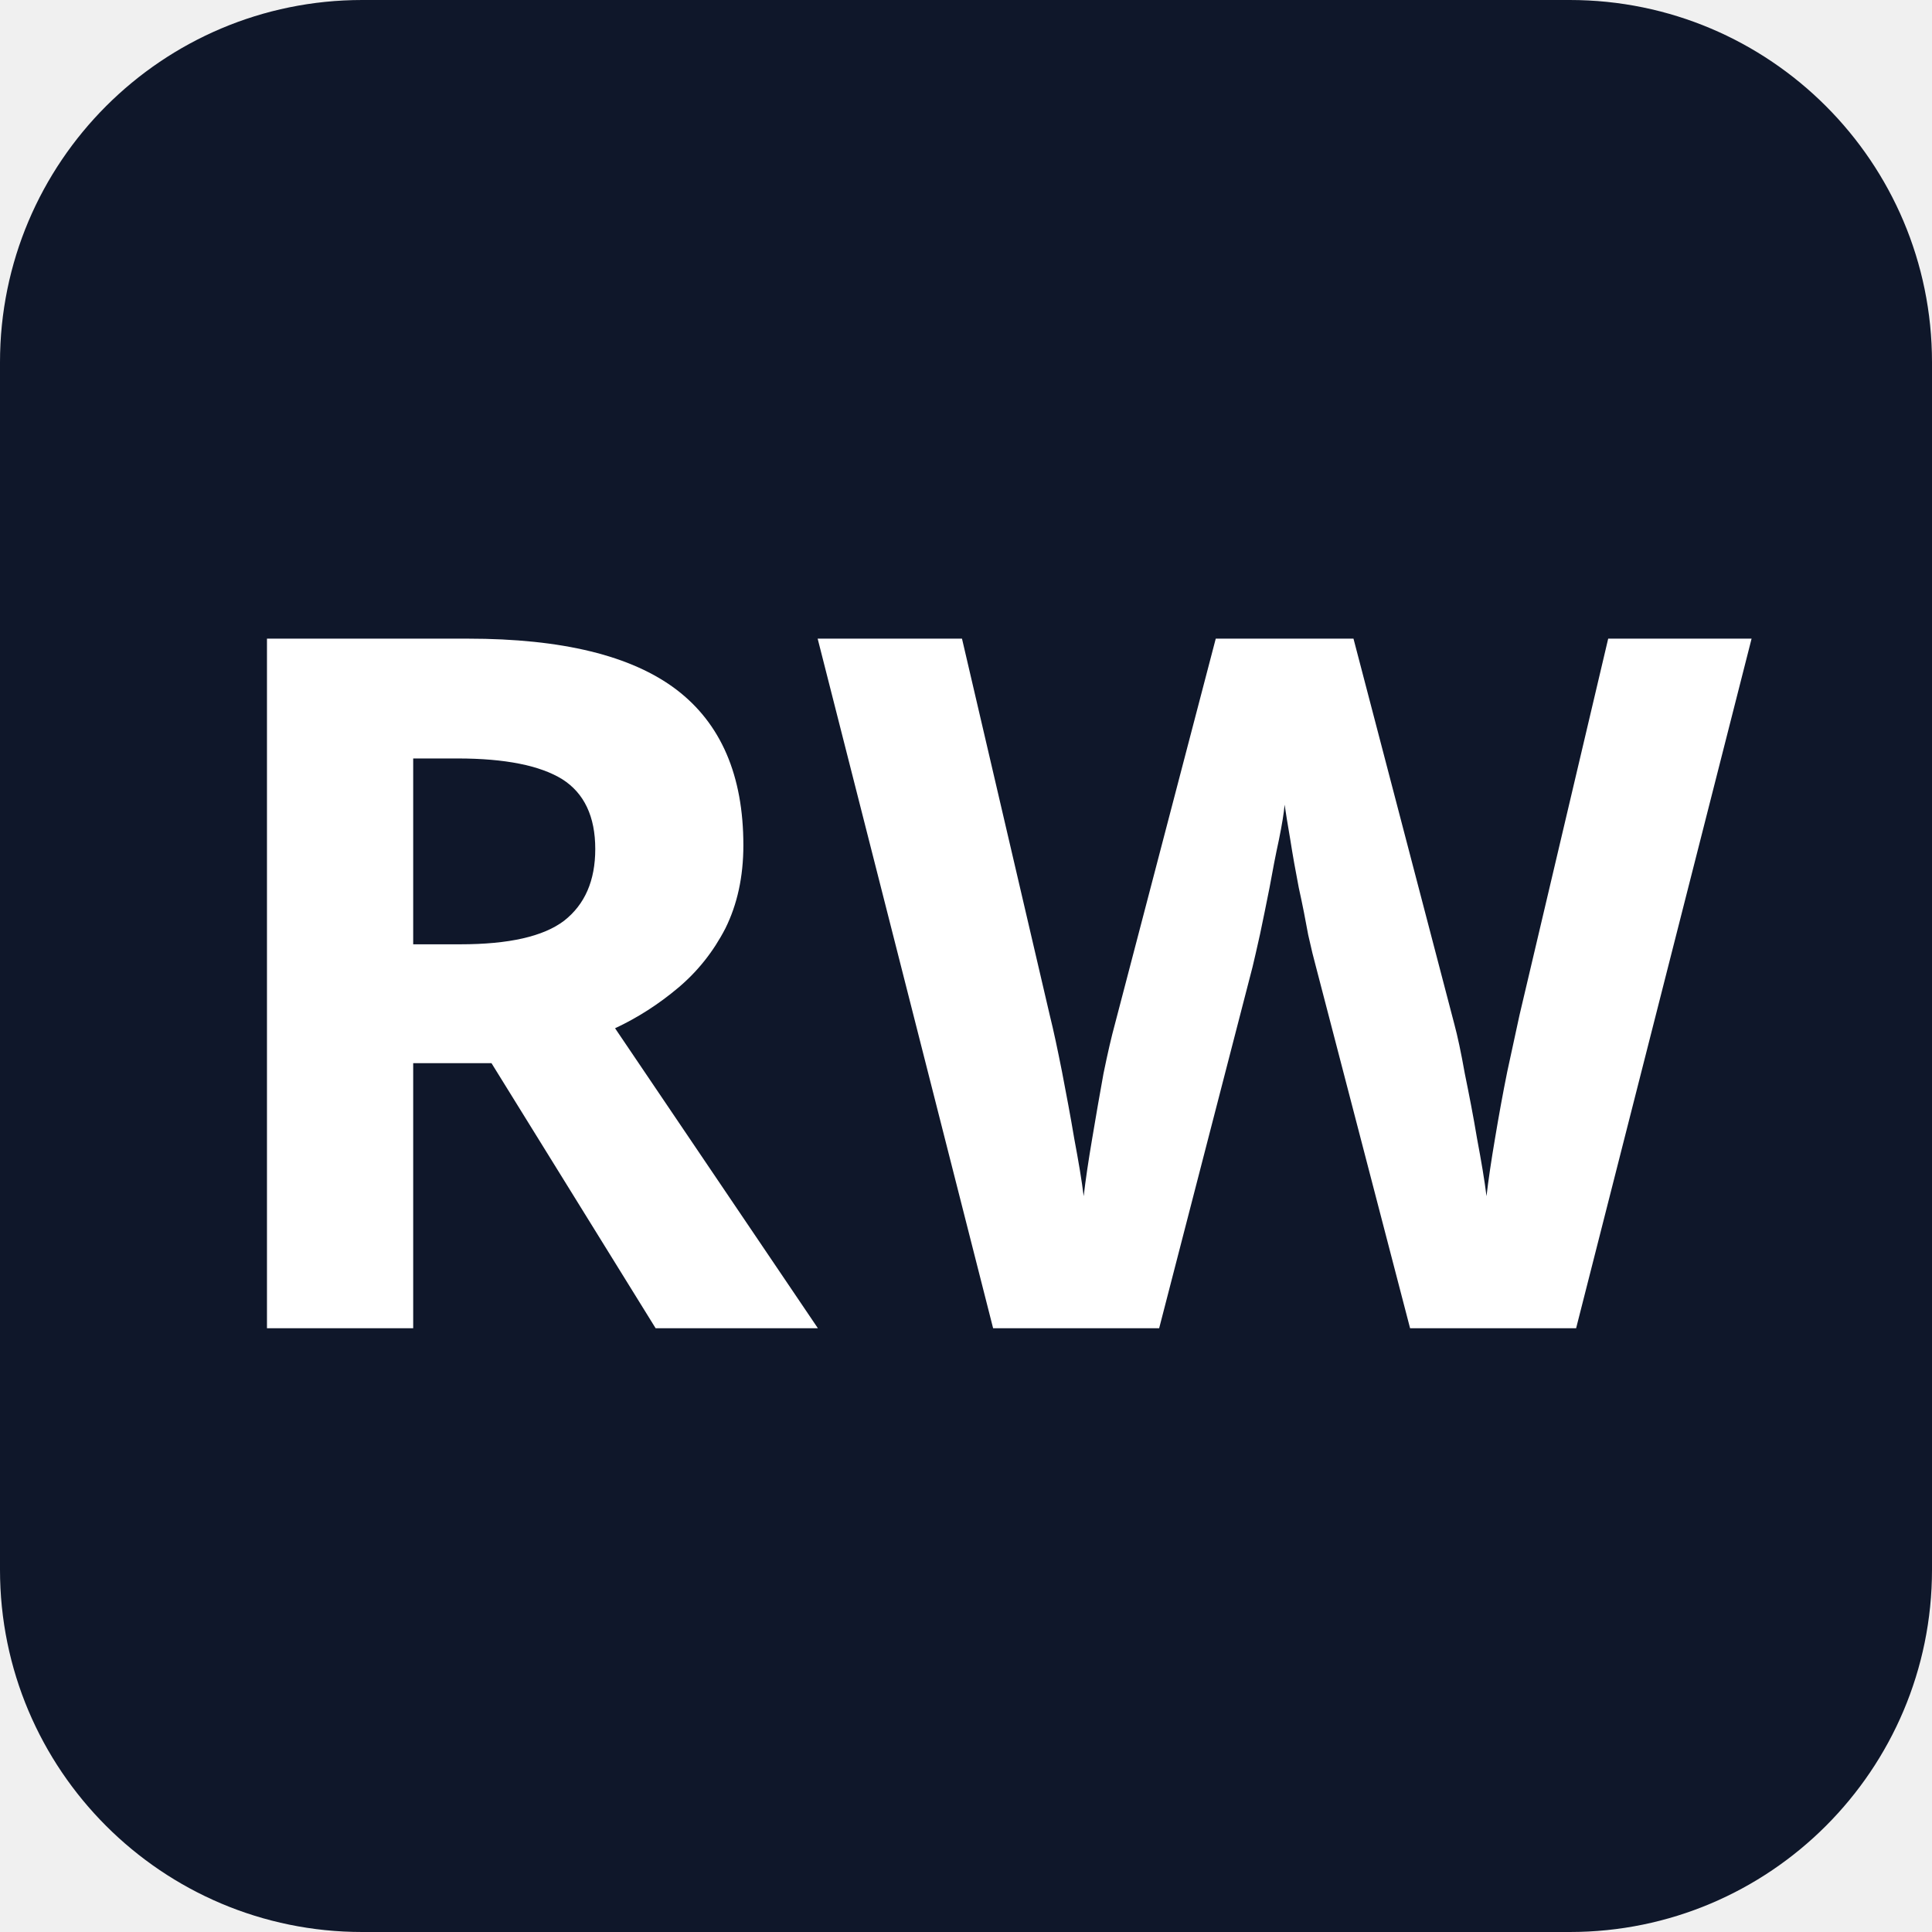
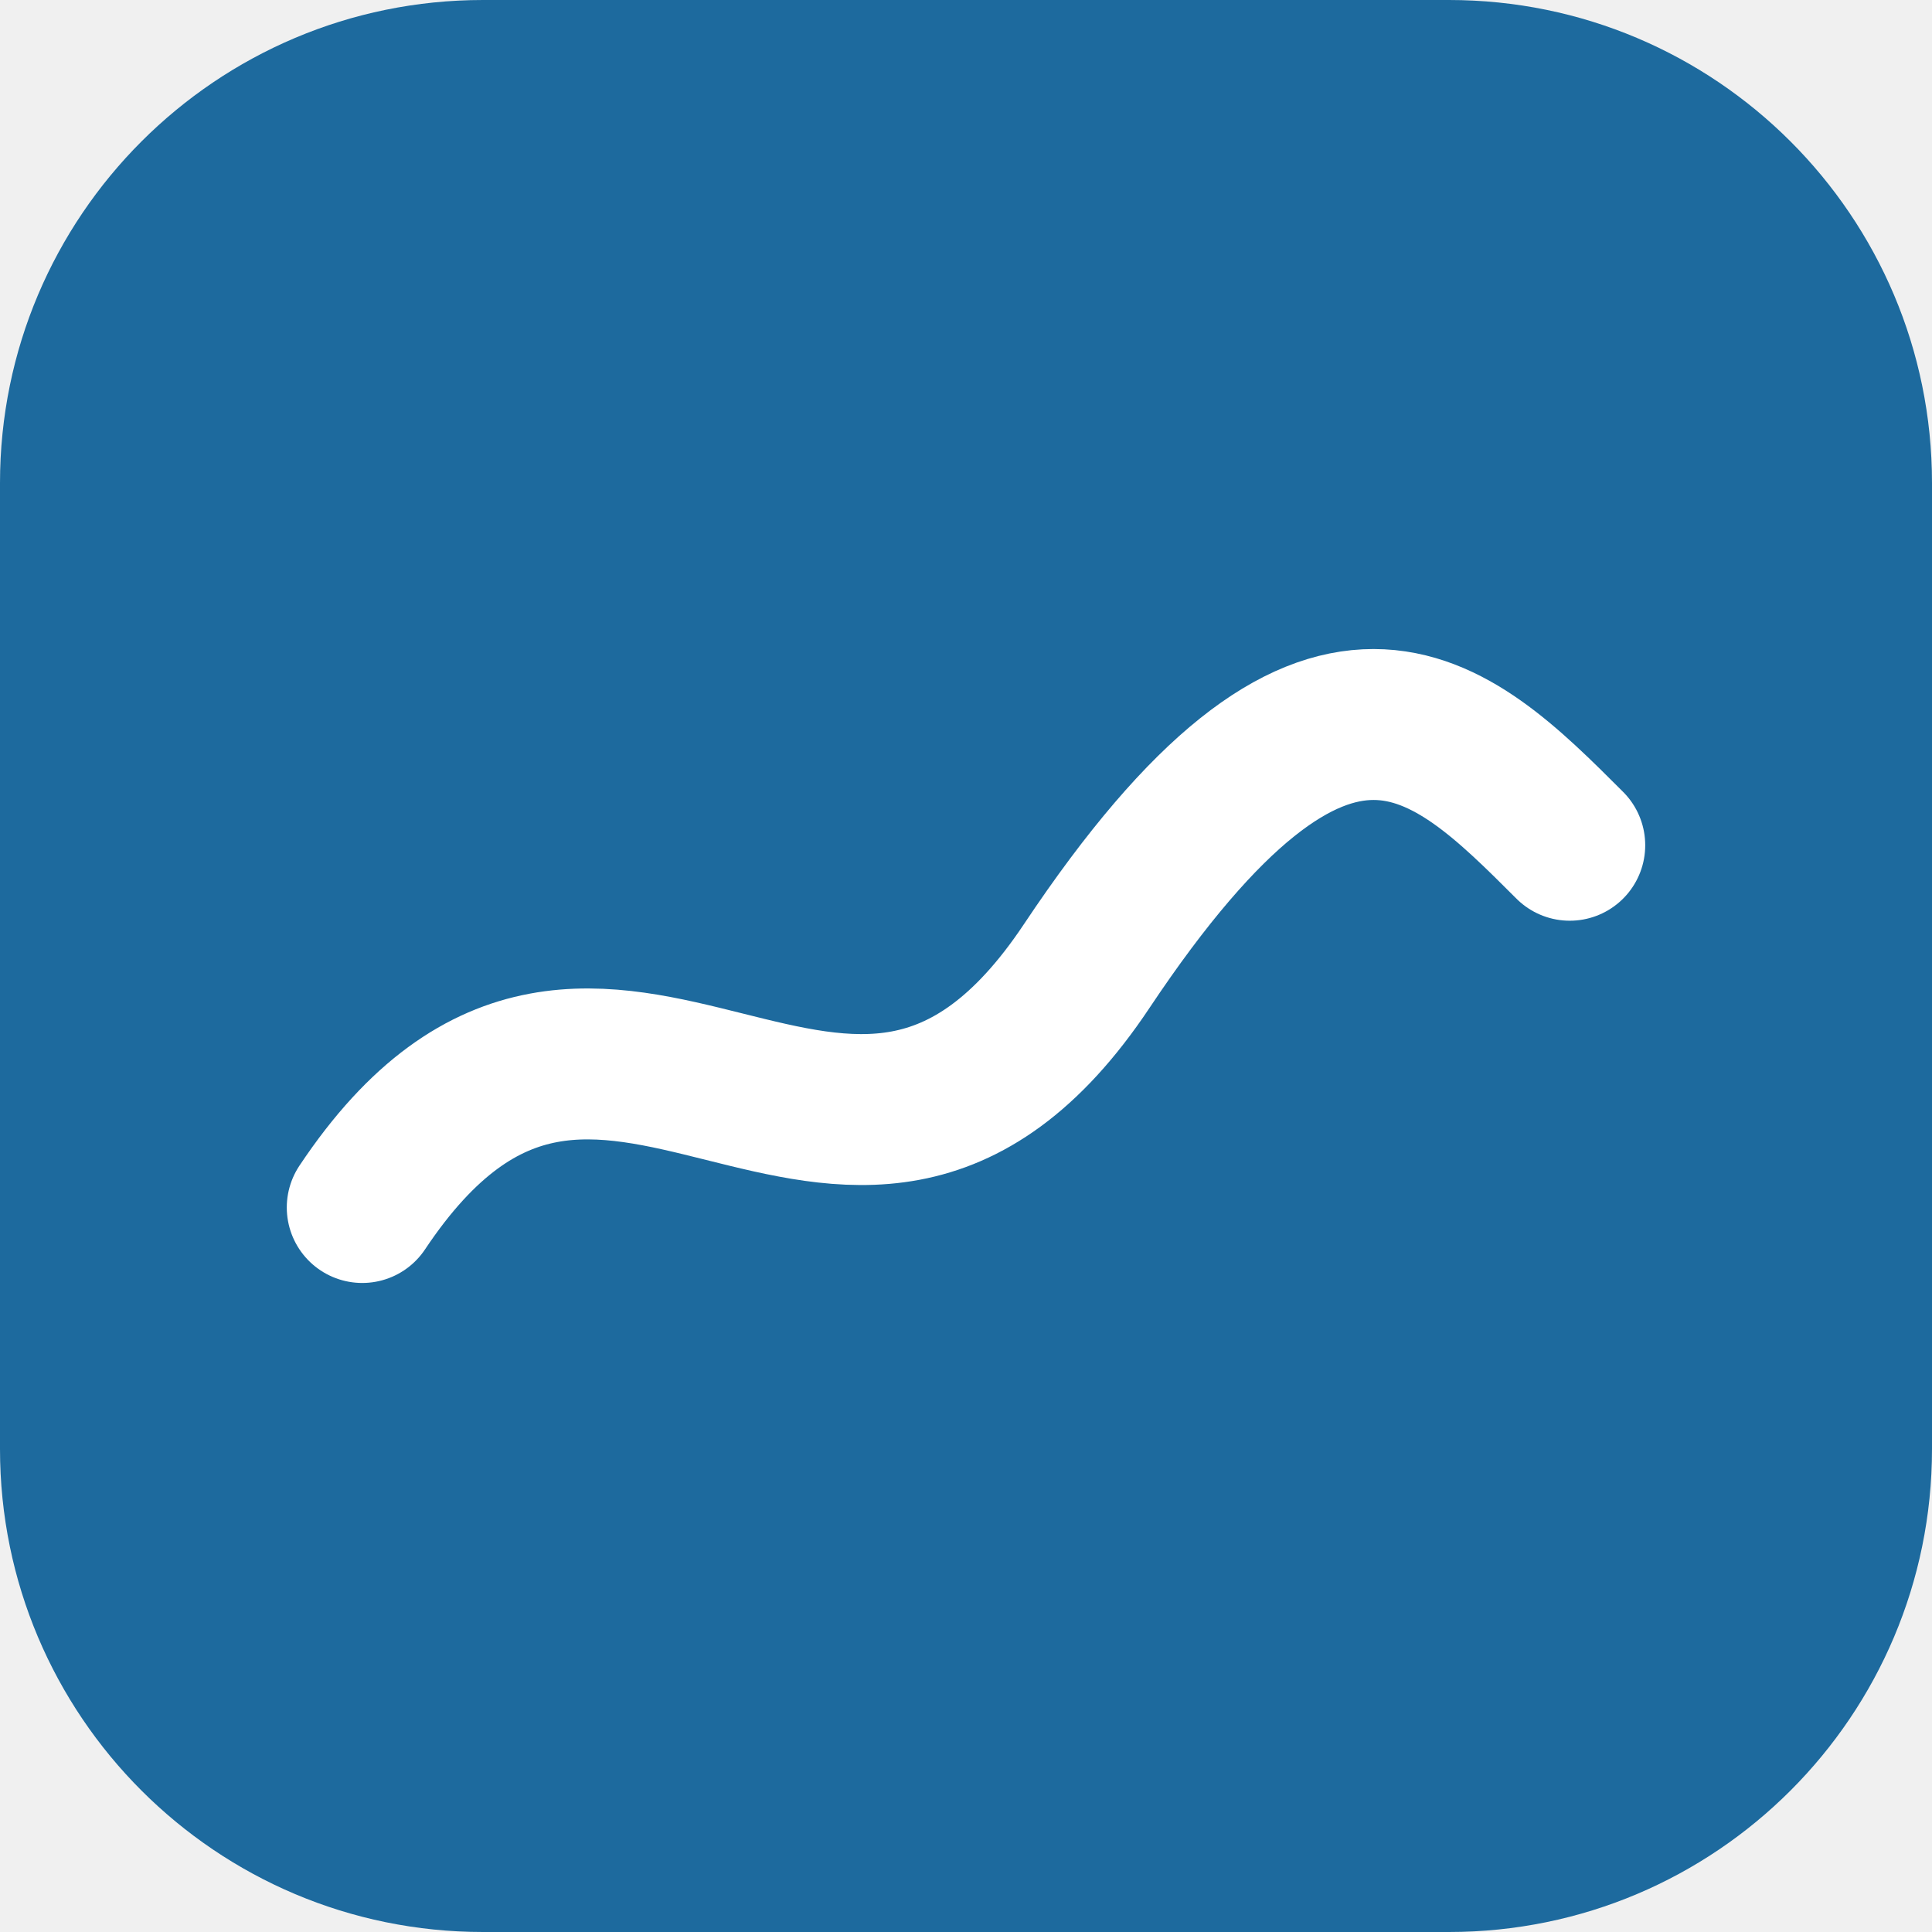
<svg xmlns="http://www.w3.org/2000/svg" viewBox="0 0 32 32">
-   <rect width="32" height="32" rx="6" fill="#0f172a" />
-   <text x="16" y="22" font-family="sans-serif" font-size="16" font-weight="700" fill="#fff" text-anchor="middle">RW</text>
+   <rect width="32" height="32" rx="8" fill="#1d6a9e" />
+   <path d="M6 20c4-6 8 2 12-4s6-4 8-2" fill="none" stroke="#fff" stroke-width="2.5" stroke-linecap="round" />
</svg>
